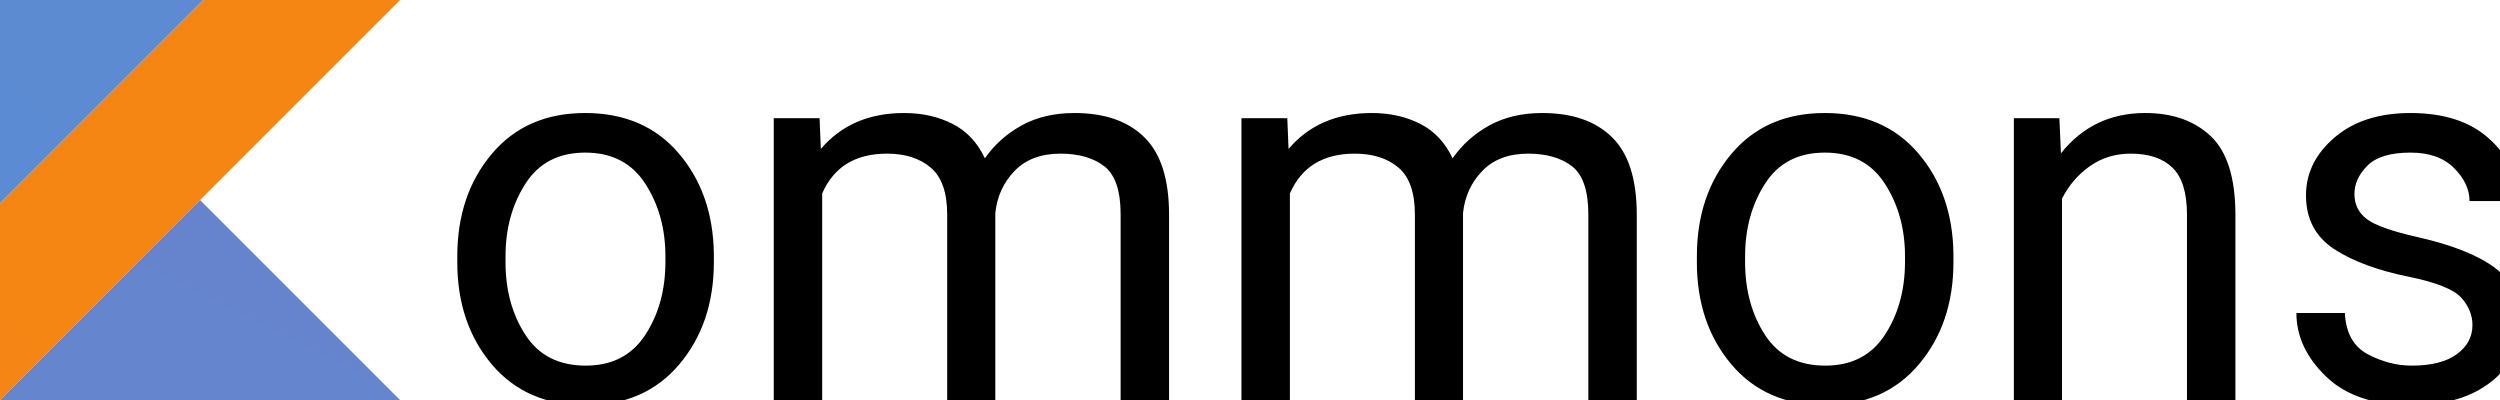
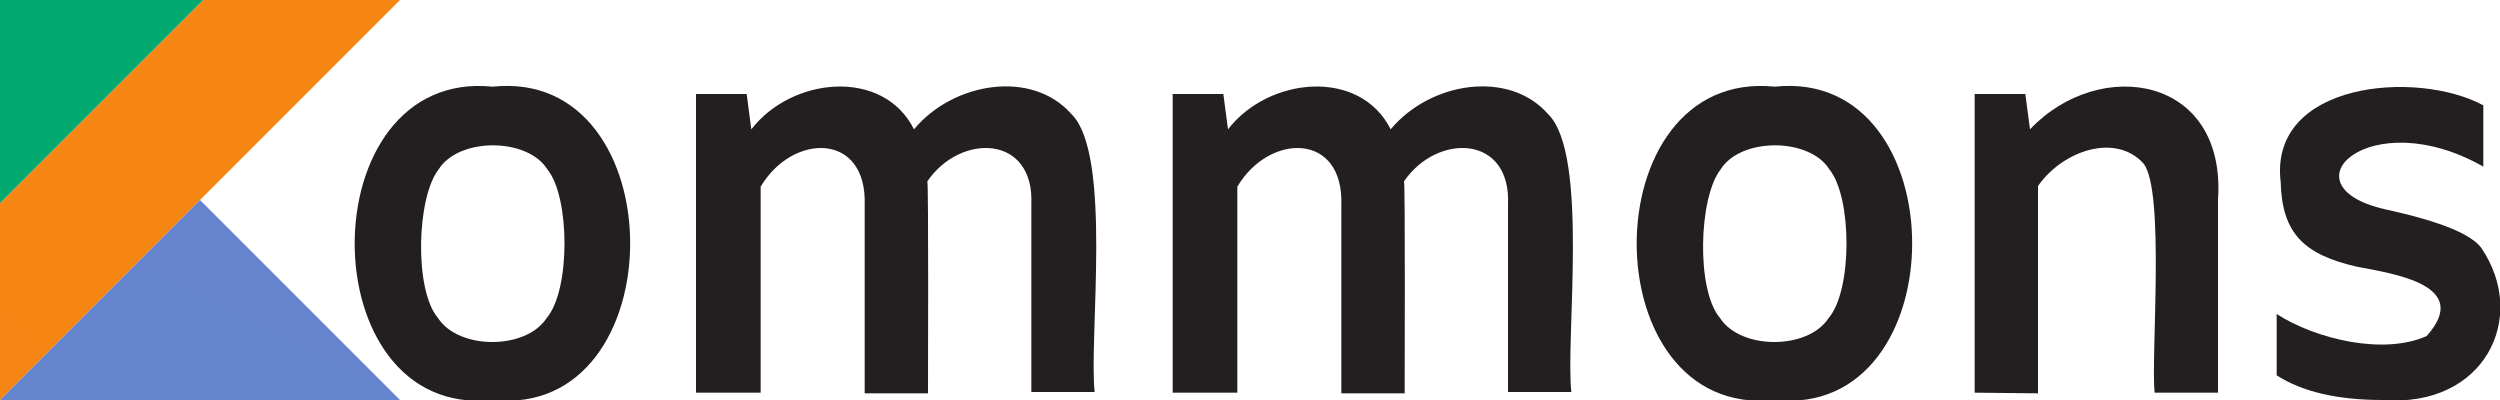
- <svg xmlns="http://www.w3.org/2000/svg" version="1.1" aria-label="Kommons" role="img" viewBox="0 0 375 60" style="cursor: default;">
+ <svg xmlns="http://www.w3.org/2000/svg" xmlns:xlink="http://www.w3.org/1999/xlink" version="1.1" aria-label="Kommons" role="img" viewBox="0 0 375 60" style="cursor: default;">
  <style>
-         text {
-         font-family: system-ui, -apple-system, 'Segoe UI', Roboto, Helvetica, Arial, sans-serif, 'Apple Color Emoji', 'Segoe UI Emoji';
-         font-size: 80px;
-         line-height: .1;
-         color: #666;
-         }
- 
-         @media (prefers-color-scheme: dark) {
-         text {
-         color: #CCC;
-         }
-         }
+         path { fill: #231F20; }
+         @media (prefers-color-scheme: dark) { path { fill: #DCE0DF; } }
    </style>
  <defs>
-     <linearGradient id="upper-k" x1="0" y1="60" x2="720" y2="-660">
+     <linearGradient id="upper-k" x1="-720" y1="780" x2="0" y2="60">
      <stop offset="0" stop-color="#29abe2" />
      <stop offset=".1" stop-color="#a35ebb" />
      <stop offset=".2" stop-color="#0090aa" />
      <stop offset=".3" stop-color="#01818f" />
      <stop offset=".3" stop-color="#01818f" />
      <stop offset=".45" stop-color="#00978b" />
      <stop offset=".6" stop-color="#648be0" />
      <stop offset=".7" stop-color="#009ec6" />
      <stop offset=".8" stop-color="#29abe2" />
      <stop offset=".9" stop-color="#04a971" />
      <stop offset="1" stop-color="#04a971" />
      <animate attributeName="x1" dur="60s" values="0; -720; 0" repeatCount="indefinite" />
      <animate attributeName="y1" dur="60s" values="60; 780; 60" repeatCount="indefinite" />
      <animate attributeName="x2" dur="60s" values="720; 0; 720" repeatCount="indefinite" />
      <animate attributeName="y2" dur="60s" values="-660; 60; -660" repeatCount="indefinite" />
    </linearGradient>
    <linearGradient id="strip" x1="0" y1="60" x2="300" y2="-240">
      <stop offset="0" stop-color="#C757BC" />
      <stop offset=".025" stop-color="#D0609A" />
      <stop offset=".05" stop-color="#E1725C" />
      <stop offset=".075" stop-color="#EE7E2F" />
      <stop offset=".1" stop-color="#F58613" />
      <stop offset=".2" stop-color="#F88909" />
      <stop offset=".5" stop-color="#ff9234" />
      <stop offset="1" stop-color="#ebb21d" />
      <animate attributeName="x1" dur="20s" values="0; -300; 0" repeatCount="indefinite" />
      <animate attributeName="y1" dur="20s" values="60; 360; 60" repeatCount="indefinite" />
      <animate attributeName="x2" dur="20s" values="300; 0; 300" repeatCount="indefinite" />
      <animate attributeName="y2" dur="20s" values="-240; 60; -240" repeatCount="indefinite" />
    </linearGradient>
    <linearGradient id="lower-k" x1="0" y1="60" x2="600" y2="-540">
      <stop offset="0" stop-color="#29abe2" />
      <stop offset=".1" stop-color="#a35ebb" />
      <stop offset=".2" stop-color="#0090aa" />
      <stop offset=".3" stop-color="#01818f" />
      <stop offset=".45" stop-color="#00978b" />
      <stop offset=".6" stop-color="#648be0" />
      <stop offset=".7" stop-color="#009ec6" />
      <stop offset=".8" stop-color="#29abe2" />
      <stop offset=".9" stop-color="#04a971" />
      <stop offset="1" stop-color="#04a971" />
      <animate attributeName="x1" dur="80s" values="0; -600; 0" repeatCount="indefinite" />
      <animate attributeName="y1" dur="80s" values="60; 660; 60" repeatCount="indefinite" />
      <animate attributeName="x2" dur="80s" values="600; 0; 600" repeatCount="indefinite" />
      <animate attributeName="y2" dur="80s" values="-540; 60; -540" repeatCount="indefinite" />
    </linearGradient>
+     <path id="o" d="M73.9,60c-27.6,2.9-27.6-49.8,0-47C101.4,10.1,101.4,62.9,73.9,60z                  M65.7,47.7c3.1,4.8,13.2,4.8,16.3,0 c3.6-4.2,3.5-18.2,0.1-22.3c-3-4.8-13.3-4.8-16.3,0C62.5,29.6,62.1,43.5,65.7,47.7z" />
+     <path id="m" d="M104.4,58.9V14.1h7.6l0.7,5.3c6.1-7.9,19.8-9.2,24.4,0c5.9-7.1,17.7-9,23.6-2.3c6.2,6,2.6,33.6,3.5,41.7h-9.5V30.7                  c0.5-10.5-10.6-10.8-15.6-3.5c0.2,0.1,0.1,30.9,0.1,31.8h-9.5V30.8c0.4-11-10.8-10.9-15.6-2.8v30.9H104.4L104.4,58.9z" />
  </defs>
  <polygon points="0,0 30.5,0 0,30.5" fill="url(#upper-k)" />
  <polygon points="30.5,0 0,30.5 0,60 60,0" fill="url(#strip)" />
  <polygon points="0,60 30,30 60,60" fill="url(#lower-k)" />
-   <text x="65" y="60" class="small">ommons</text>
+   <use xlink:href="#o" />
+   <use xlink:href="#m" />
+   <use xlink:href="#m" x="71.5" />
+   <use xlink:href="#o" x="192.3" />
+   <path d="M296.2,58.9V14.1h7.6l0.7,5.3c10.4-11,29.5-8.1,28.2,10.6c0,0,0,28.9,0,28.9h-9.5c-0.6-5.2,1.6-30.4-1.7-34.4 c-4.2-4.6-12.1-1.9-15.8,3.4V59L296.2,58.9L296.2,58.9z" />
+   <path d="M357.4,60c-6.7,0-12-1.2-15.9-3.7v-9.2c5.9,3.8,16.1,6.2,22.5,3.3c6.8-7.6-4.7-9.3-10.5-10.4c-7.8-1.8-11.2-4.9-11.4-12.7              c-1.8-15,20.4-16.9,30.4-11.5V25c-17-9.7-30.3,2.9-14.7,6.4c4.5,1,12.3,2.9,14.4,5.8C379.3,47.6,372.7,61.2,357.4,60z" />
</svg>
